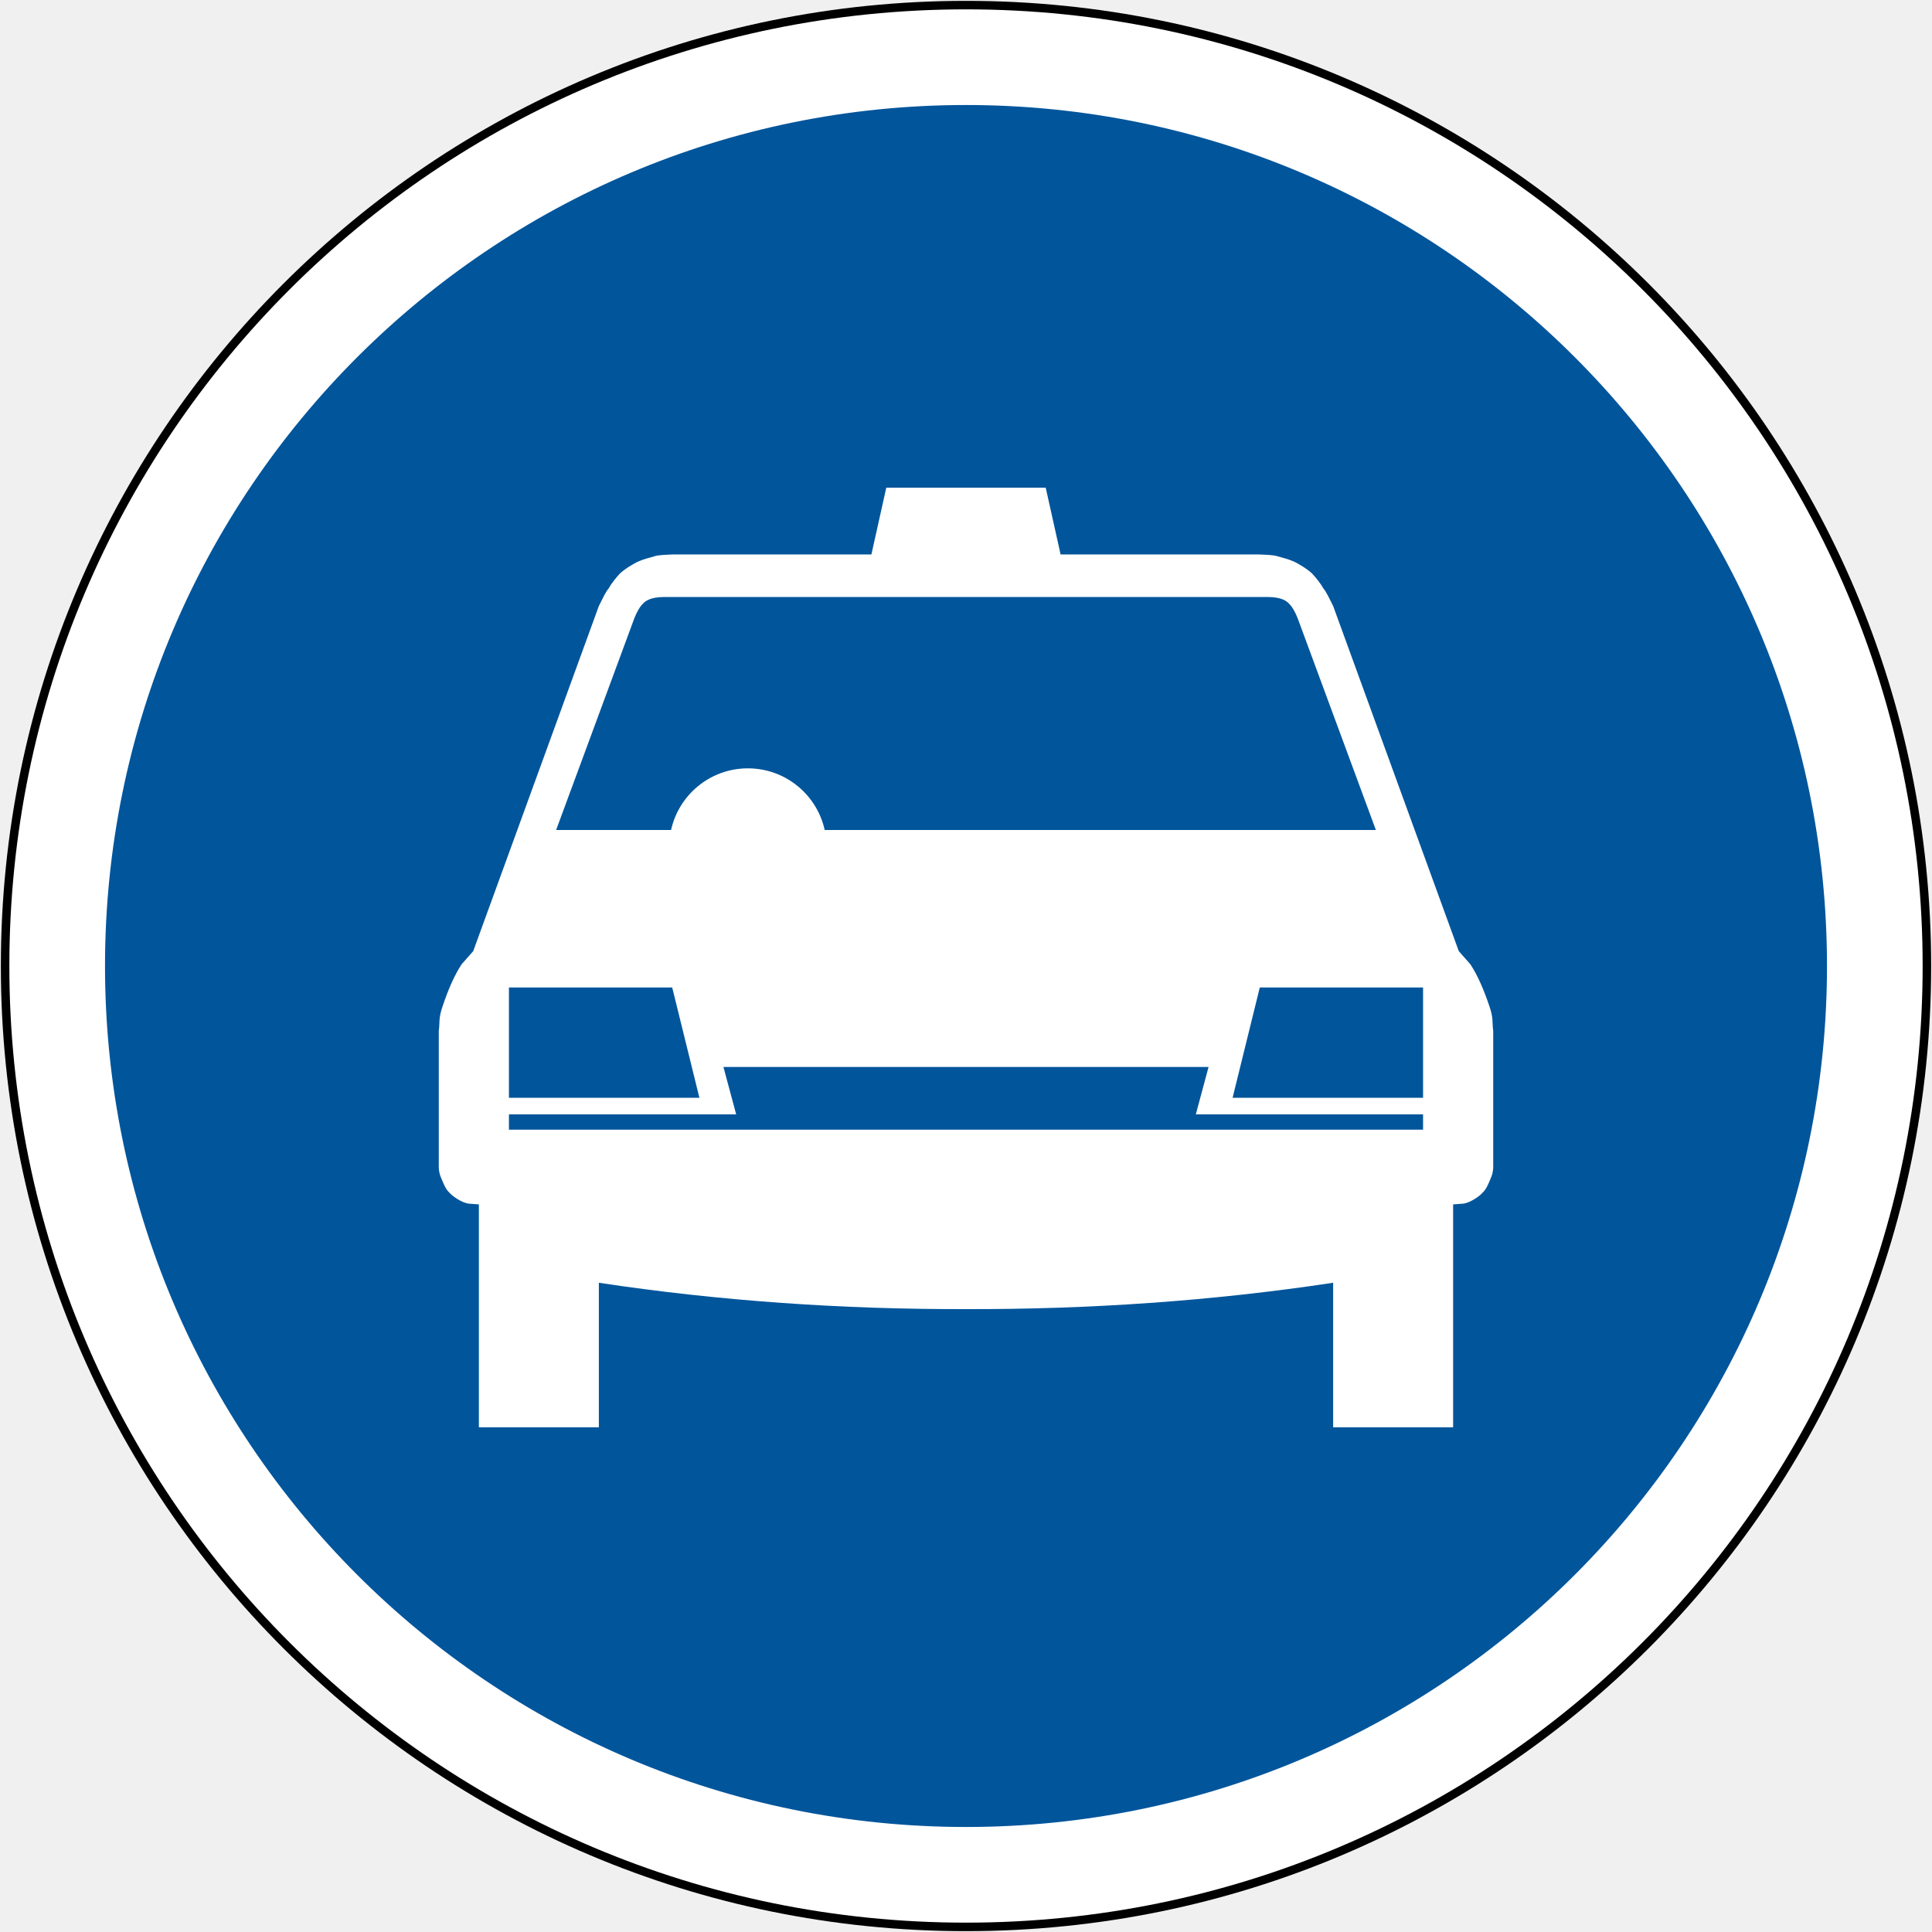
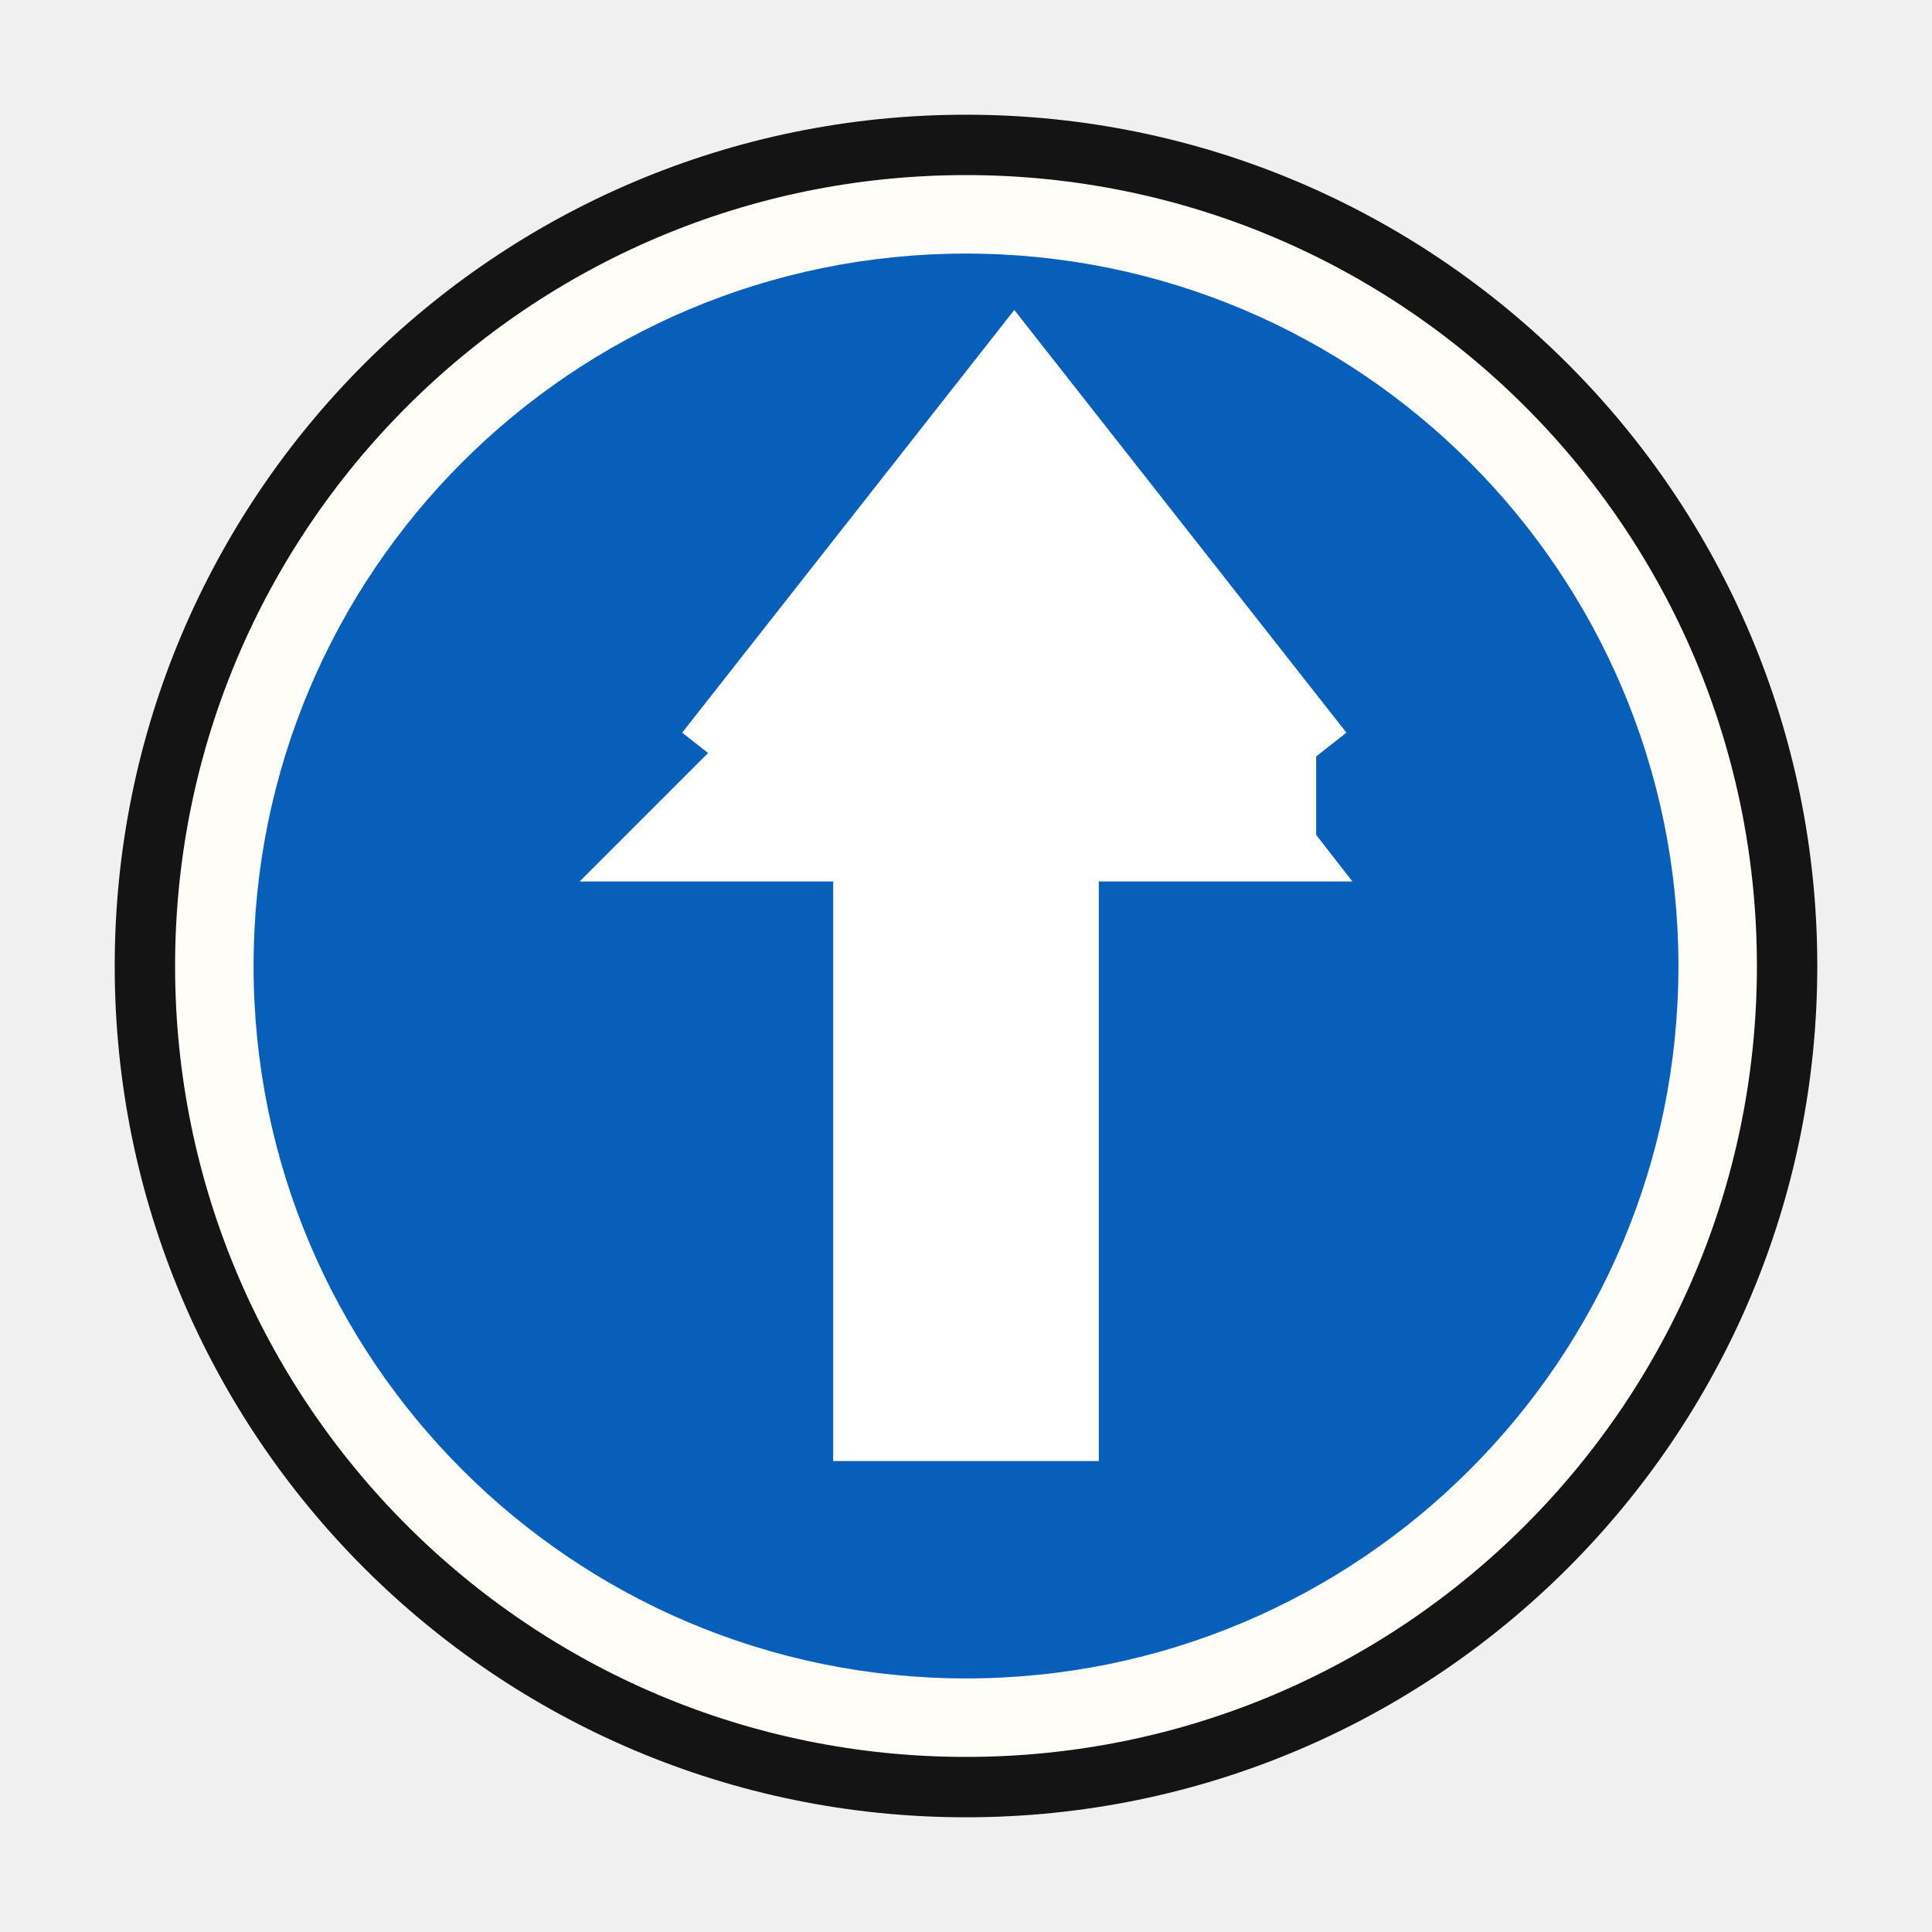
- <svg xmlns="http://www.w3.org/2000/svg" width="908.8" height="908.8" viewBox="0 0 908.8 908.8" id="svg2" version="1.1">
-   <defs id="defs4">
-     <pattern y="0" x="0" height="6" width="6" patternUnits="userSpaceOnUse" id="EMFhbasepattern" />
-     <pattern y="0" x="0" height="6" width="6" patternUnits="userSpaceOnUse" id="EMFhbasepattern-1" />
-   </defs>
-   <g id="layer1" transform="translate(0,-143.562)">
-     <circle style="fill:#000000;fill-opacity:1;stroke:none;stroke-width:12;stroke-miterlimit:2.613;stroke-dasharray:none;stroke-opacity:1" id="path4136" cx="454.4" cy="597.962" r="454" />
-     <circle r="450" cy="597.962" cx="454.4" id="circle4138" style="fill:#ffffff;fill-opacity:1;stroke:none;stroke-width:12;stroke-miterlimit:2.613;stroke-dasharray:none;stroke-opacity:1" />
-     <circle style="fill:#00559b;fill-opacity:1;stroke:none;stroke-width:12;stroke-miterlimit:2.613;stroke-dasharray:none;stroke-opacity:1" id="circle4140" cx="454.4" cy="597.962" r="405" />
-     <flowRoot xml:space="preserve" id="flowRoot4142" style="font-style:normal;font-weight:normal;font-size:40px;line-height:125%;font-family:sans-serif;letter-spacing:0px;word-spacing:0px;fill:#000000;fill-opacity:1;stroke:none;stroke-width:1px;stroke-linecap:butt;stroke-linejoin:miter;stroke-opacity:1">
-       <flowRegion id="flowRegion4144">
-         <rect id="rect4146" width="159.604" height="284.863" x="-395.98" y="193.733" />
-       </flowRegion>
-       <flowPara id="flowPara4148" />
-     </flowRoot>
-     <g style="font-style:normal;font-variant:normal;font-weight:normal;font-stretch:normal;font-size:276.383px;line-height:125%;font-family:'DIN 1451 Mittelschrift';-inkscape-font-specification:'DIN 1451 Mittelschrift';letter-spacing:0px;word-spacing:0px;fill:#000000;fill-opacity:1;stroke:none;stroke-width:5;stroke-linecap:butt;stroke-linejoin:miter;stroke-miterlimit:4;stroke-dasharray:none;stroke-opacity:1" id="text4170" />
-     <g style="font-style:normal;font-variant:normal;font-weight:normal;font-stretch:normal;font-size:594.224px;line-height:125%;font-family:'DIN 1451 Mittelschrift';-inkscape-font-specification:'DIN 1451 Mittelschrift';letter-spacing:0px;word-spacing:0px;fill:#000000;fill-opacity:1;stroke:#000000;stroke-width:10;stroke-linecap:butt;stroke-linejoin:miter;stroke-miterlimit:4;stroke-dasharray:none;stroke-opacity:1" id="text5413" transform="translate(-9.999996,0)" />
-     <path style="fill:#ffffff;fill-opacity:1;fill-rule:nonzero;stroke:none" d="m 491.9,372.962 7,31.42 93.242,0 c 3.533,0.142 7.238,0.233 8.935,0.898 5.528,1.457 6.431,1.988 8.074,2.668 2.792,1.502 5.55,3.104 8.074,5.408 2.159,2.378 4.022,4.755 5.369,7.133 1.132,1.226 2.851,4.799 4.506,8.115 l 59.1,162.357 5.459,6.199 c 3.534,5.372 6.401,12.17 8.938,19.703 2.032,5.79 1.237,7.811 1.803,11.645 l 0,64.553 c -0.283,3.33 -1.147,4.536 -1.803,6.274 -0.777,1.759 -1.523,3.721 -3.416,5.471 -0.899,1.161 -5.647,4.663 -9.041,4.957 l -4.6,0.34 0,104.859 -56.44,0 0,-68 c -57.147,8.635 -114.981,12.544 -172.7,12.4 -57.719,0.143 -115.553,-3.765 -172.7,-12.4 l 0,68 -56.44,0 0,-104.859 -4.6,-0.34 c -3.394,-0.294 -8.142,-3.796 -9.041,-4.957 -1.893,-1.75 -2.639,-3.712 -3.416,-5.471 -0.656,-1.738 -1.52,-2.944 -1.803,-6.274 l 0,-64.553 c 0.565,-3.834 -0.229,-5.855 1.803,-11.645 2.536,-7.533 5.404,-14.331 8.938,-19.703 l 5.459,-6.199 59.1,-162.357 c 1.655,-3.316 3.374,-6.889 4.506,-8.115 1.347,-2.378 3.21,-4.755 5.369,-7.133 2.524,-2.305 5.283,-3.906 8.074,-5.408 1.643,-0.68 2.546,-1.211 8.074,-2.668 1.698,-0.666 5.403,-0.757 8.935,-0.898 l 93.242,0 7,-31.42 z" id="path5666" />
-     <path style="fill:#00559b;fill-opacity:1;fill-rule:evenodd;stroke:none" d="m 261.6,533.982 36.83,-99.707 c 1.14,-2.884 2.587,-5.313 3.58,-6.283 1.215,-1.45 3.451,-3.63 10.785,-3.609 l 0.014,0 0,0 283.18,0 c 7.347,-0.024 9.585,2.159 10.801,3.609 0.994,0.97 2.44,3.399 3.58,6.283 l 36.83,99.707 z" id="path5668" />
-     <path id="path5670" d="m 316.2,608.062 12.8,51.9 -89.6,0 0,-51.9 z" style="fill:#00559b;fill-opacity:1;fill-rule:nonzero;stroke:none" />
-     <circle r="37" cy="541.982" cx="351.8" id="circle5676" style="opacity:1;fill:#ffffff;fill-opacity:1;stroke:none;stroke-width:2.4;stroke-linejoin:miter;stroke-miterlimit:4;stroke-dasharray:none;stroke-dashoffset:0;stroke-opacity:1" />
-     <path style="fill:#00559b;fill-opacity:1;fill-rule:evenodd;stroke:none" d="m 239.4,674.962 430,0 0,-7.2 -106.9,0 6,-22.3 -228.2,0 6,22.3 -106.9,0 z" id="path7091" />
-     <path style="fill:#00559b;fill-opacity:1;fill-rule:nonzero;stroke:none" d="m 592.6,608.062 -12.8,51.9 89.6,0 0,-51.9 z" id="path7129" />
-   </g>
+ <svg xmlns="http://www.w3.org/2000/svg" viewBox="0 0 160 160" role="img" aria-label="K53 keepleft road sign">
+   <circle cx="80" cy="80" r="68" fill="#fffdf8" stroke="#141414" stroke-width="5" />
+   <circle cx="80" cy="80" r="59" fill="#075fba" />
+   <path d="M84 37 48 73h21v48h22V73h21z" fill="#fff" />
+   <path d="m62 65 22-28 22 28" fill="none" stroke="#fff" stroke-width="14" />
+   <path d="M63 65h46" stroke="#fff" stroke-width="14" />
</svg>
